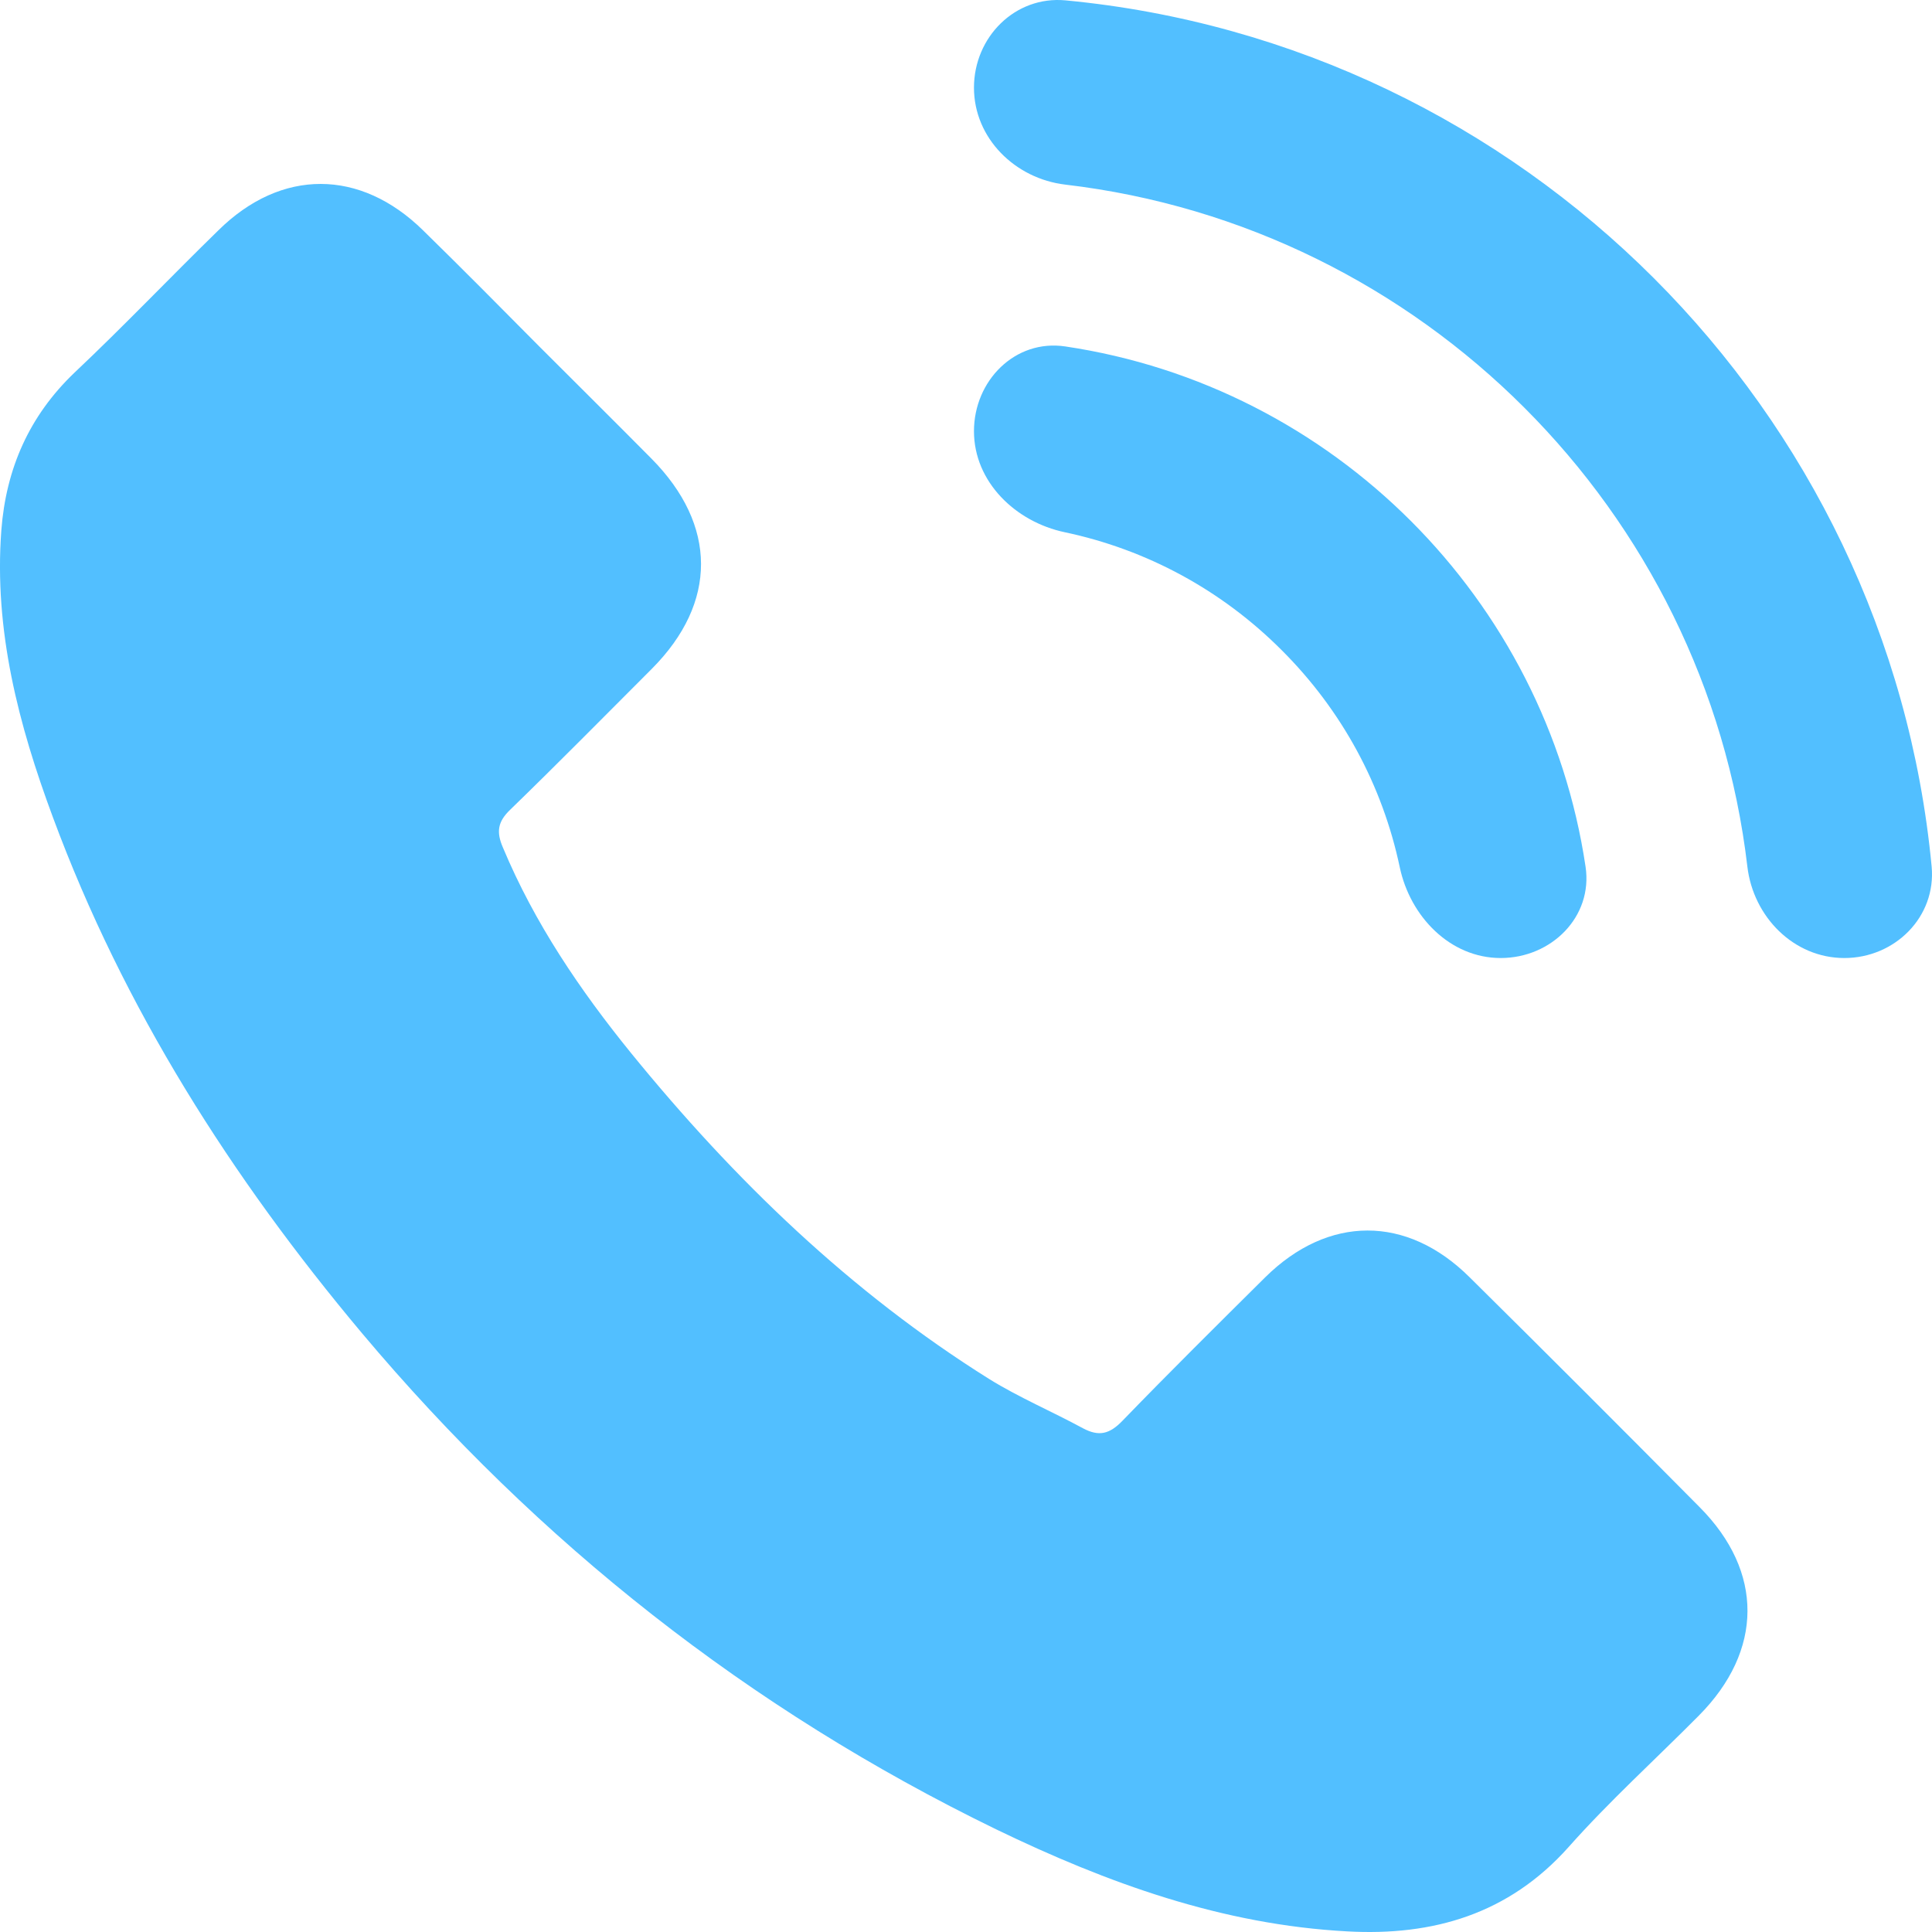
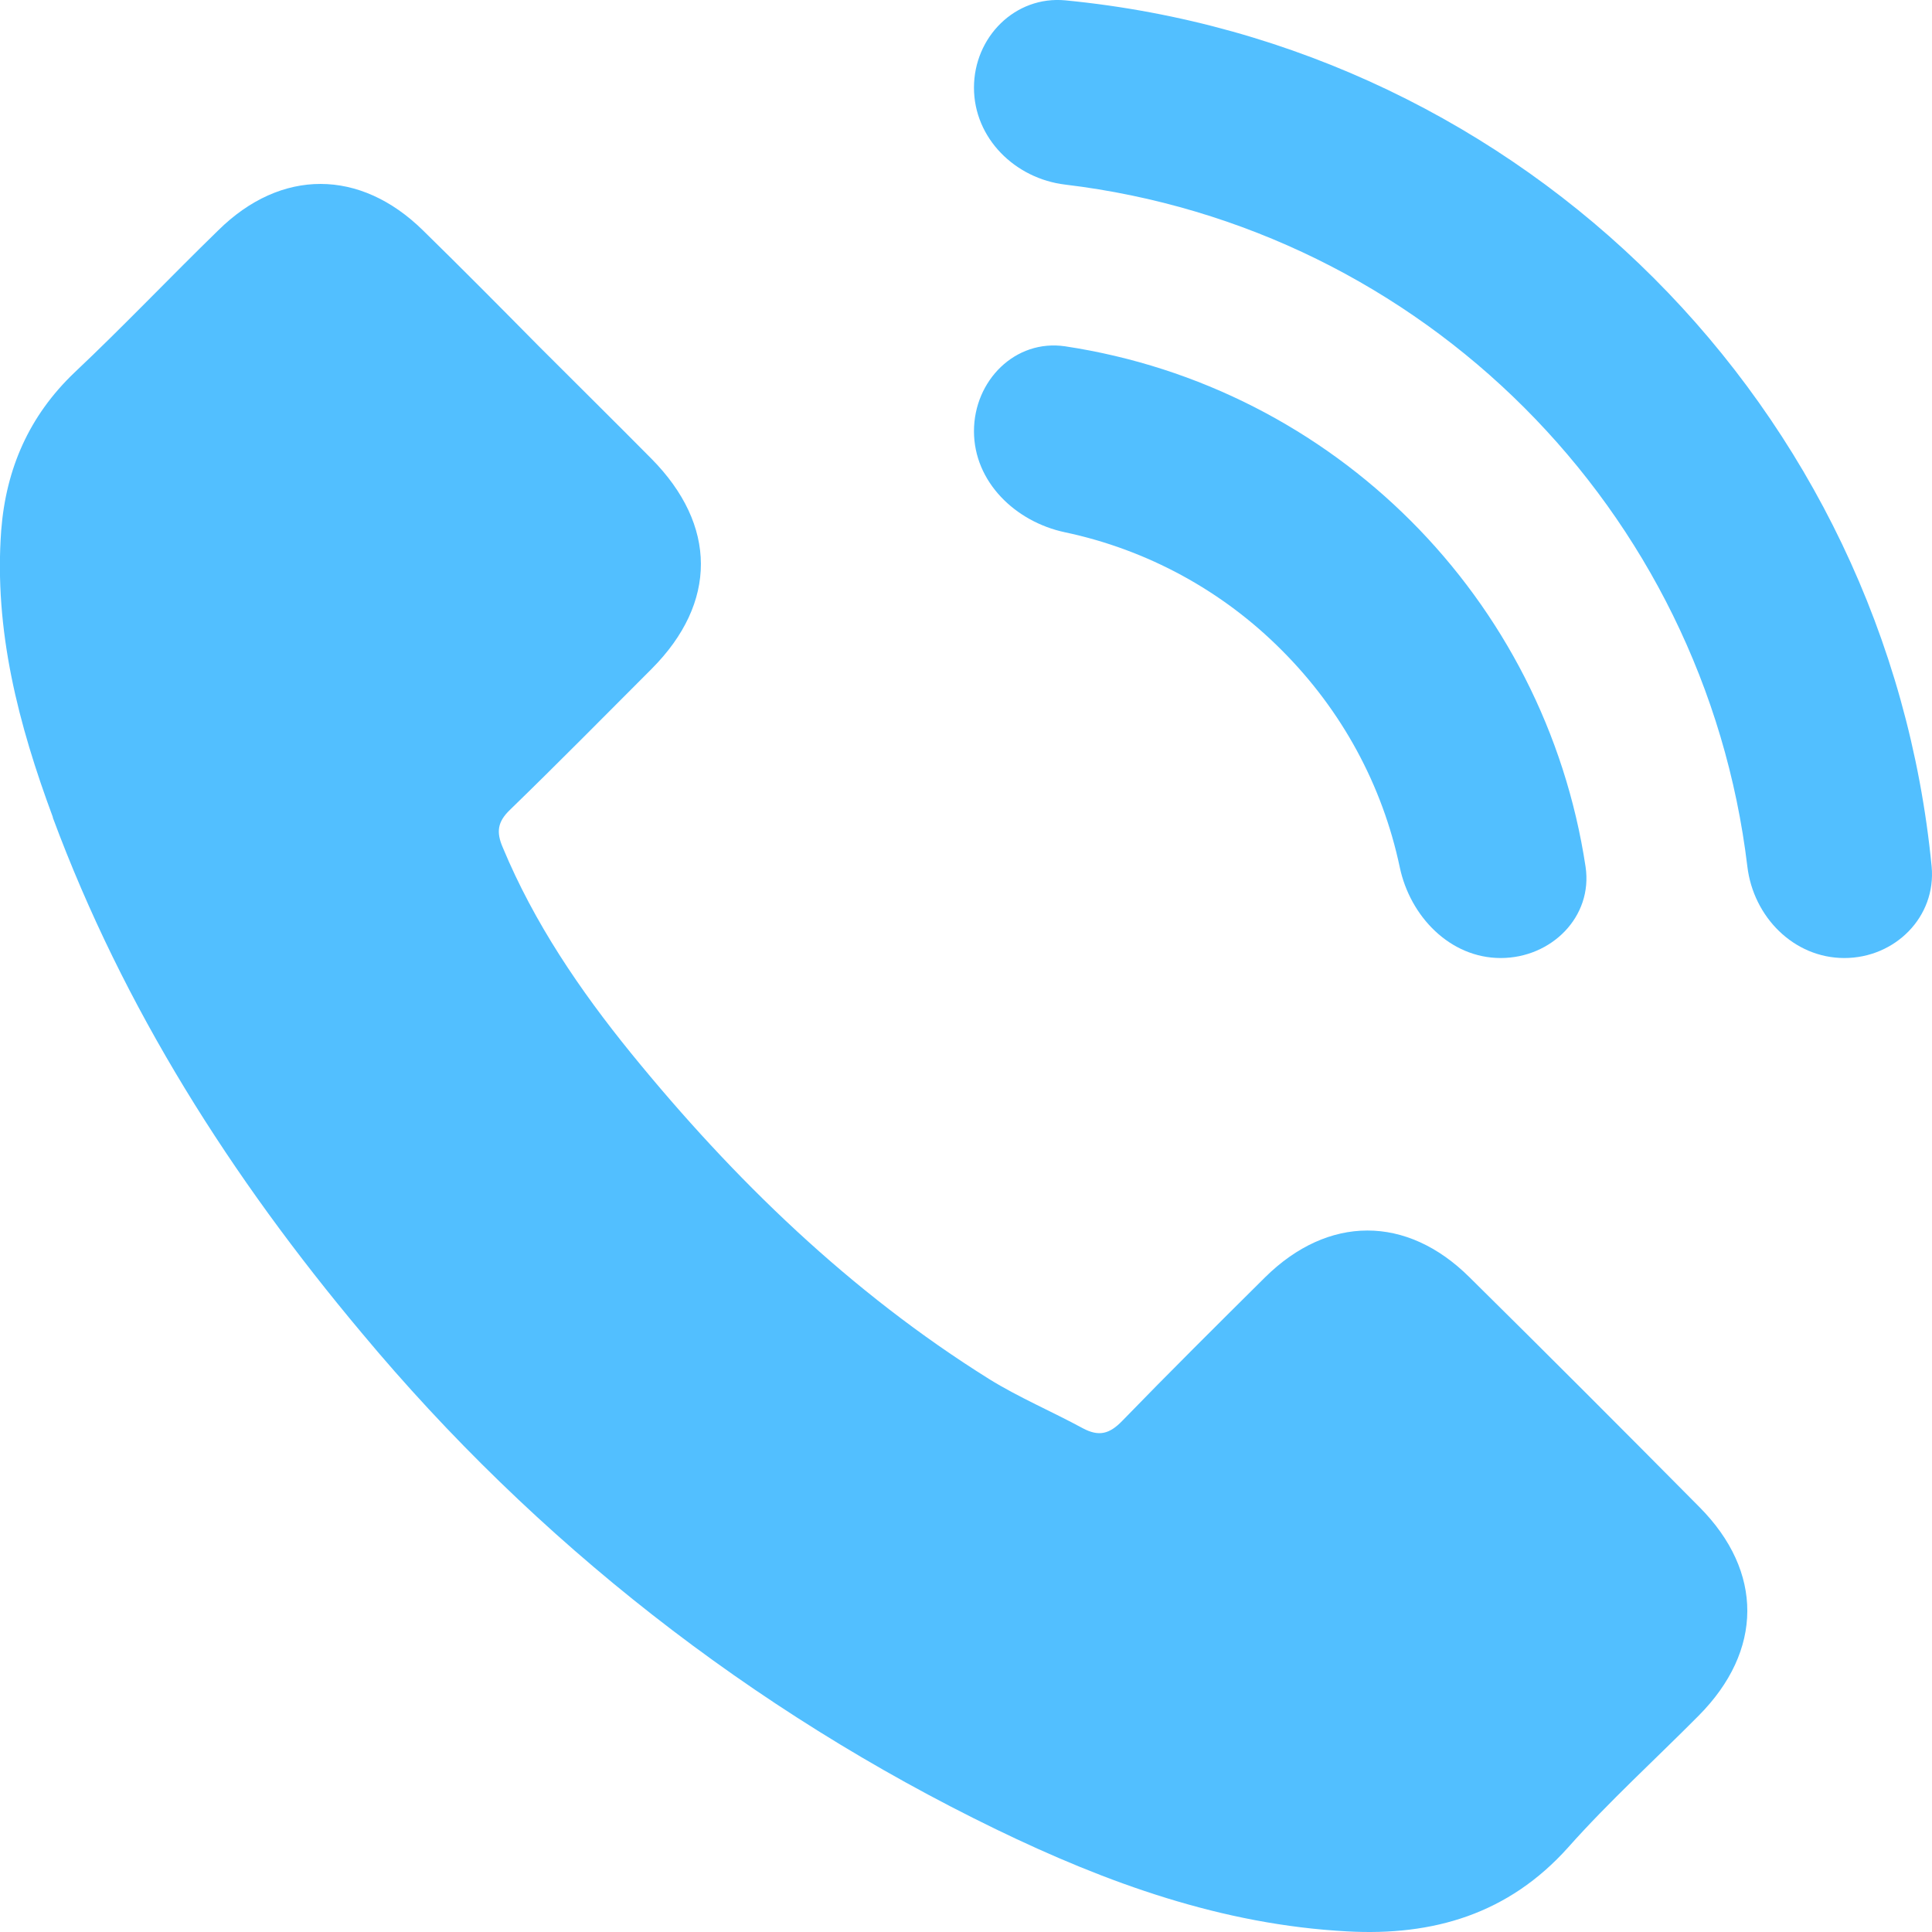
- <svg xmlns="http://www.w3.org/2000/svg" width="16" height="16" viewBox="0 0 16 16" fill="none">
-   <path d="M0.438 6.768C0.154 6.003 -0.051 5.222 0.011 4.392C0.05 3.881 0.242 3.444 0.617 3.086C1.024 2.702 1.408 2.298 1.808 1.908C2.329 1.393 2.984 1.397 3.504 1.908C3.827 2.224 4.146 2.546 4.465 2.868C4.774 3.177 5.087 3.487 5.396 3.799C5.94 4.349 5.943 4.991 5.399 5.538C5.009 5.928 4.621 6.322 4.224 6.707C4.12 6.807 4.11 6.892 4.165 7.019C4.426 7.644 4.804 8.201 5.227 8.722C6.08 9.77 7.043 10.701 8.193 11.421C8.44 11.574 8.71 11.688 8.968 11.828C9.101 11.899 9.189 11.877 9.296 11.766C9.684 11.365 10.081 10.972 10.478 10.578C10.999 10.063 11.65 10.06 12.171 10.578C12.809 11.209 13.444 11.844 14.076 12.482C14.607 13.016 14.603 13.67 14.069 14.208C13.708 14.572 13.327 14.917 12.989 15.298C12.494 15.852 11.868 16.034 11.159 15.995C10.123 15.94 9.17 15.595 8.248 15.149C6.204 14.155 4.458 12.778 2.997 11.04C1.916 9.751 1.024 8.351 0.438 6.768ZM15.274 7.934C15.693 7.934 16.036 7.593 15.997 7.176C15.638 3.388 12.612 0.362 8.824 0.003C8.407 -0.036 8.066 0.307 8.066 0.726C8.066 1.145 8.407 1.48 8.823 1.529C11.775 1.876 14.124 4.225 14.471 7.177C14.52 7.593 14.855 7.934 15.274 7.934ZM11.592 7.181C11.678 7.591 12.01 7.934 12.428 7.934C12.848 7.934 13.193 7.592 13.131 7.178C12.801 4.959 11.041 3.199 8.822 2.869C8.407 2.807 8.066 3.152 8.066 3.571C8.066 3.99 8.409 4.322 8.819 4.408C9.495 4.551 10.116 4.885 10.615 5.385C11.115 5.884 11.449 6.505 11.592 7.181Z" fill="#52BFFF" />
+ <svg xmlns="http://www.w3.org/2000/svg" width="16" height="16" fill="none">
+   <path d="M.438 6.768C.154 6.003-.051 5.222.01 4.392c.04-.511.231-.948.606-1.306.407-.384.79-.788 1.191-1.178.521-.515 1.176-.511 1.696 0 .323.316.642.638.96.96.31.31.623.619.932.931.544.55.547 1.192.003 1.739-.39.39-.778.784-1.175 1.169-.104.1-.114.185-.059.312.26.625.639 1.182 1.062 1.703.853 1.048 1.816 1.98 2.966 2.699.247.153.517.267.775.407.133.071.221.049.328-.062.388-.4.785-.794 1.182-1.188.521-.515 1.172-.518 1.693 0 .639.631 1.273 1.266 1.905 1.904.53.534.527 1.188-.007 1.726-.361.364-.742.71-1.08 1.09-.495.554-1.12.736-1.83.697-1.036-.055-1.99-.4-2.91-.846a15.84 15.84 0 0 1-5.252-4.11C1.916 9.752 1.024 8.352.437 6.77Zm14.836 1.166c.419 0 .762-.34.723-.758A7.982 7.982 0 0 0 8.824.003c-.417-.04-.758.304-.758.723s.341.754.757.803a6.464 6.464 0 0 1 5.648 5.648c.05.416.384.757.803.757Zm-3.682-.753c.086.41.418.753.836.753.42 0 .765-.342.703-.756a5.135 5.135 0 0 0-4.31-4.31c-.414-.061-.755.284-.755.703 0 .42.343.75.753.837a3.577 3.577 0 0 1 1.796.977c.5.5.834 1.12.977 1.796Z" fill="#52BFFF" />
</svg>
